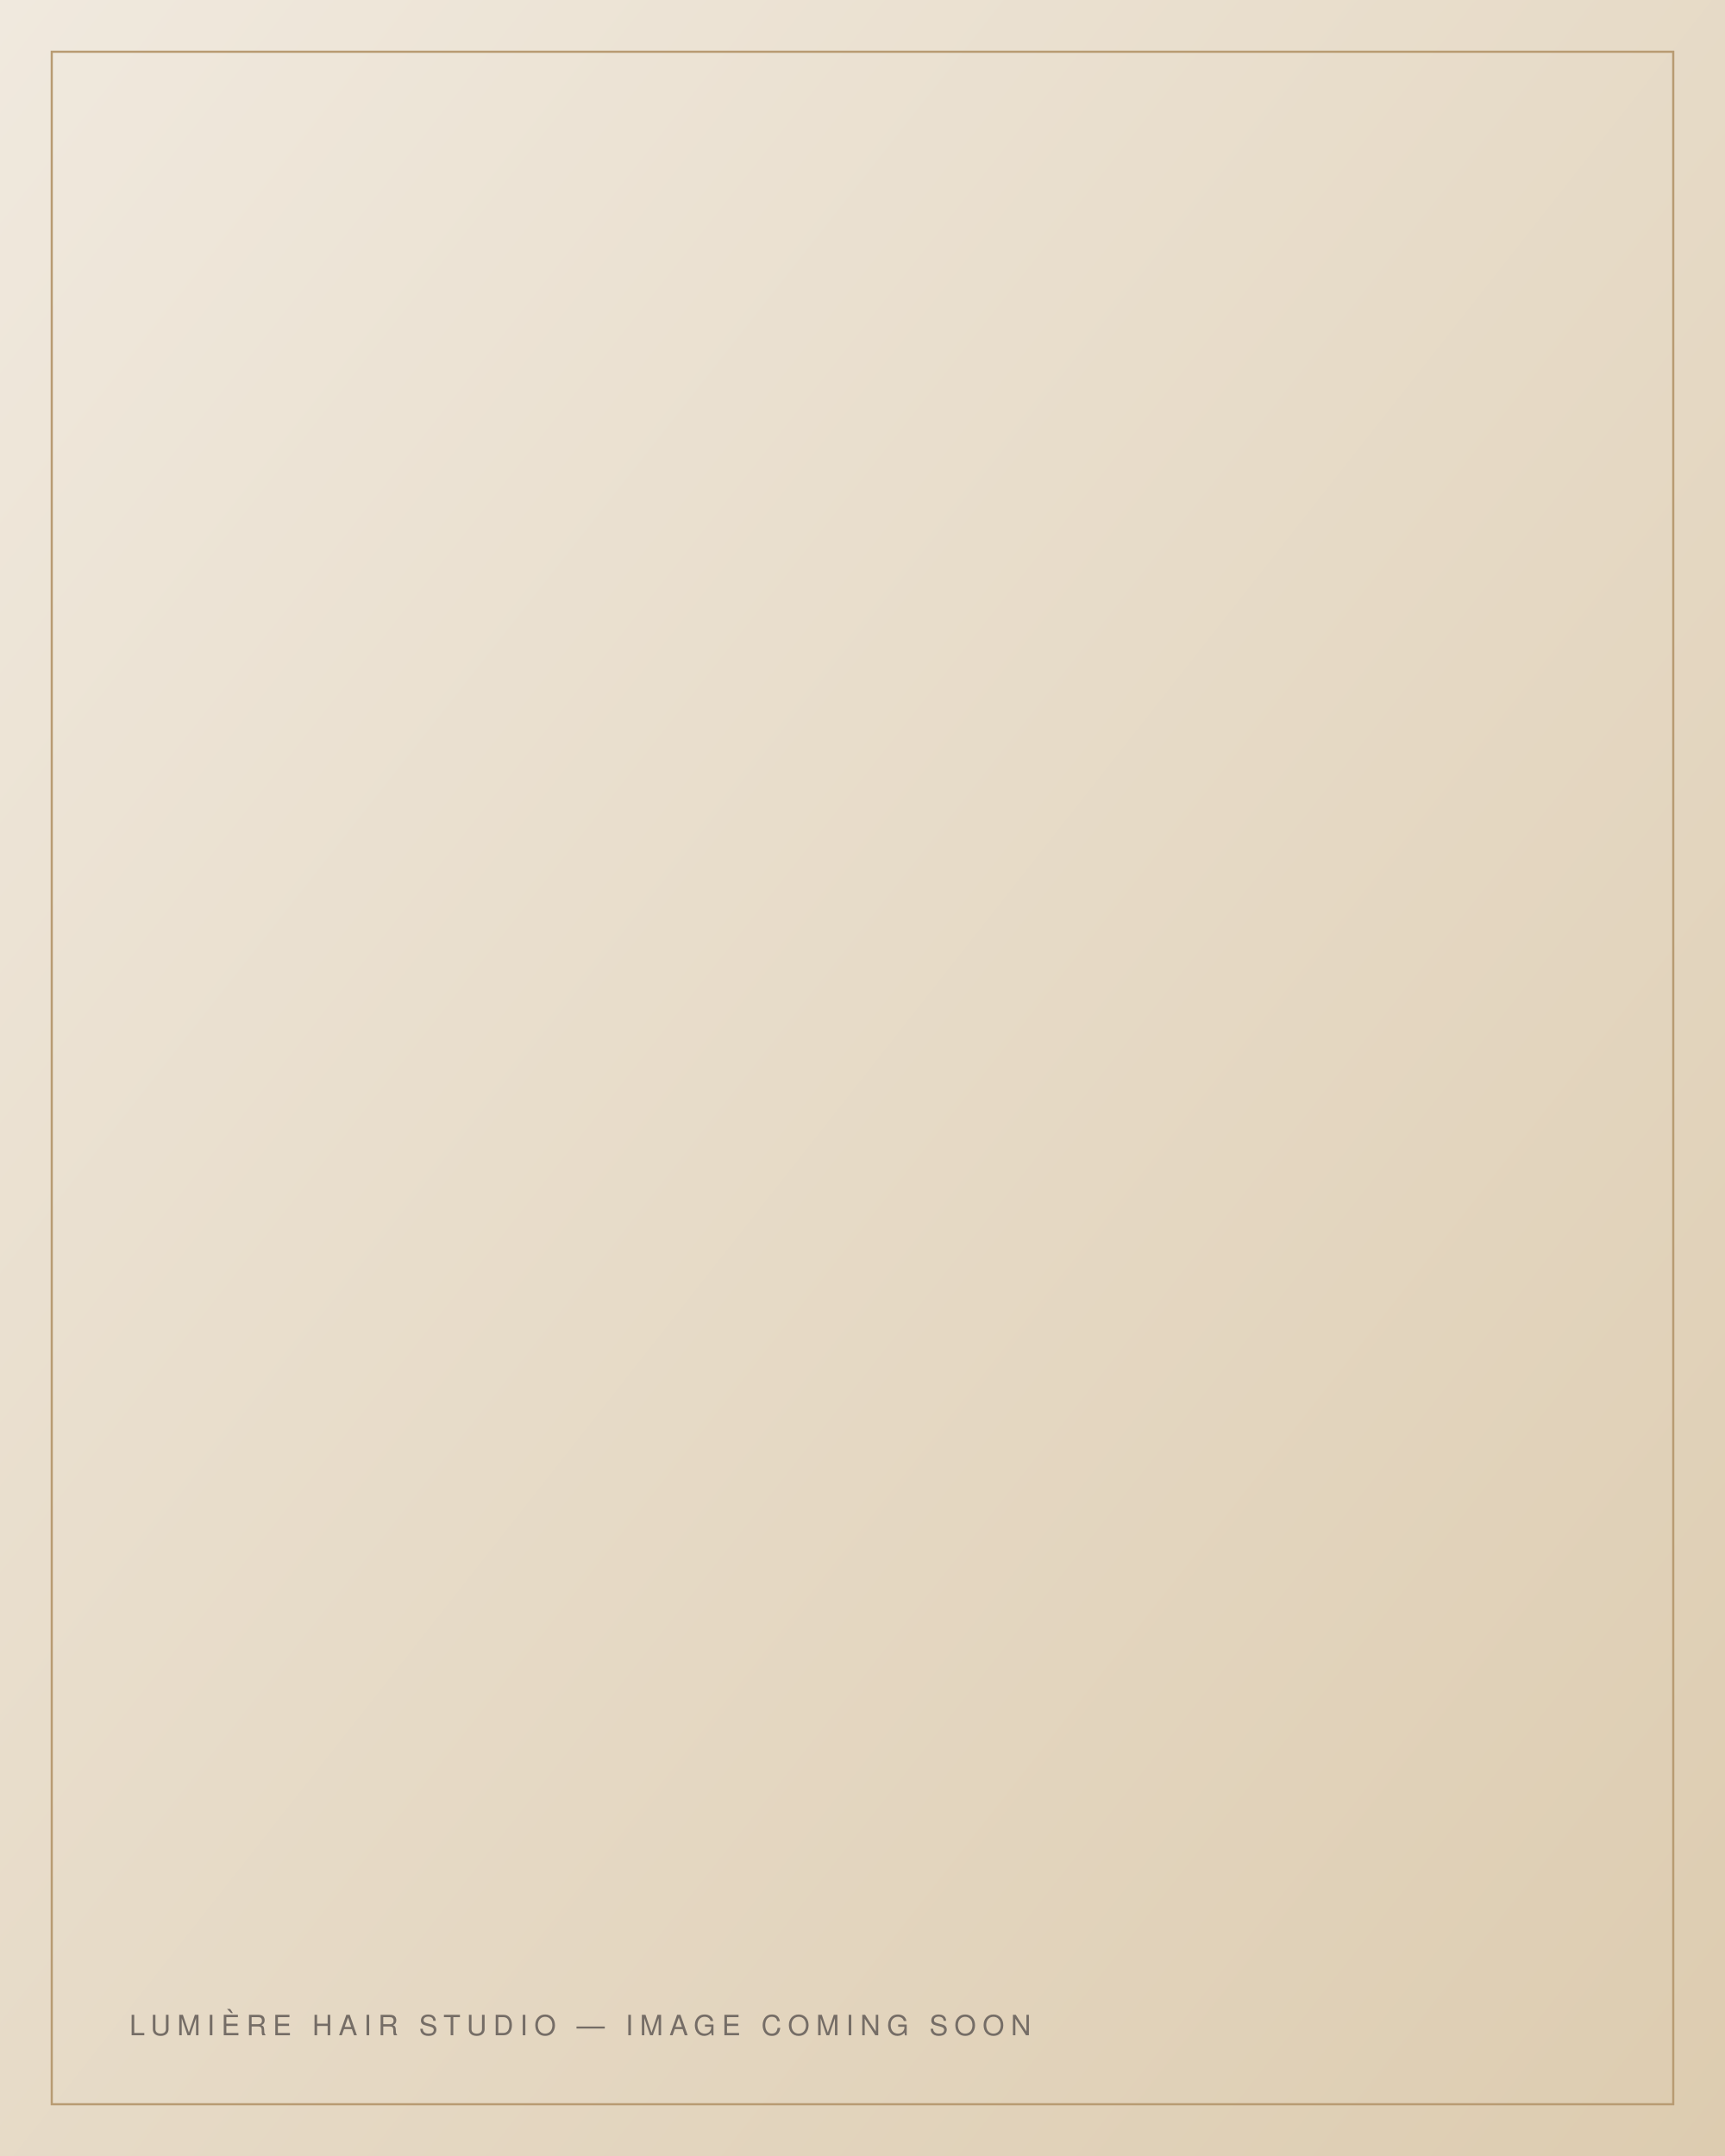
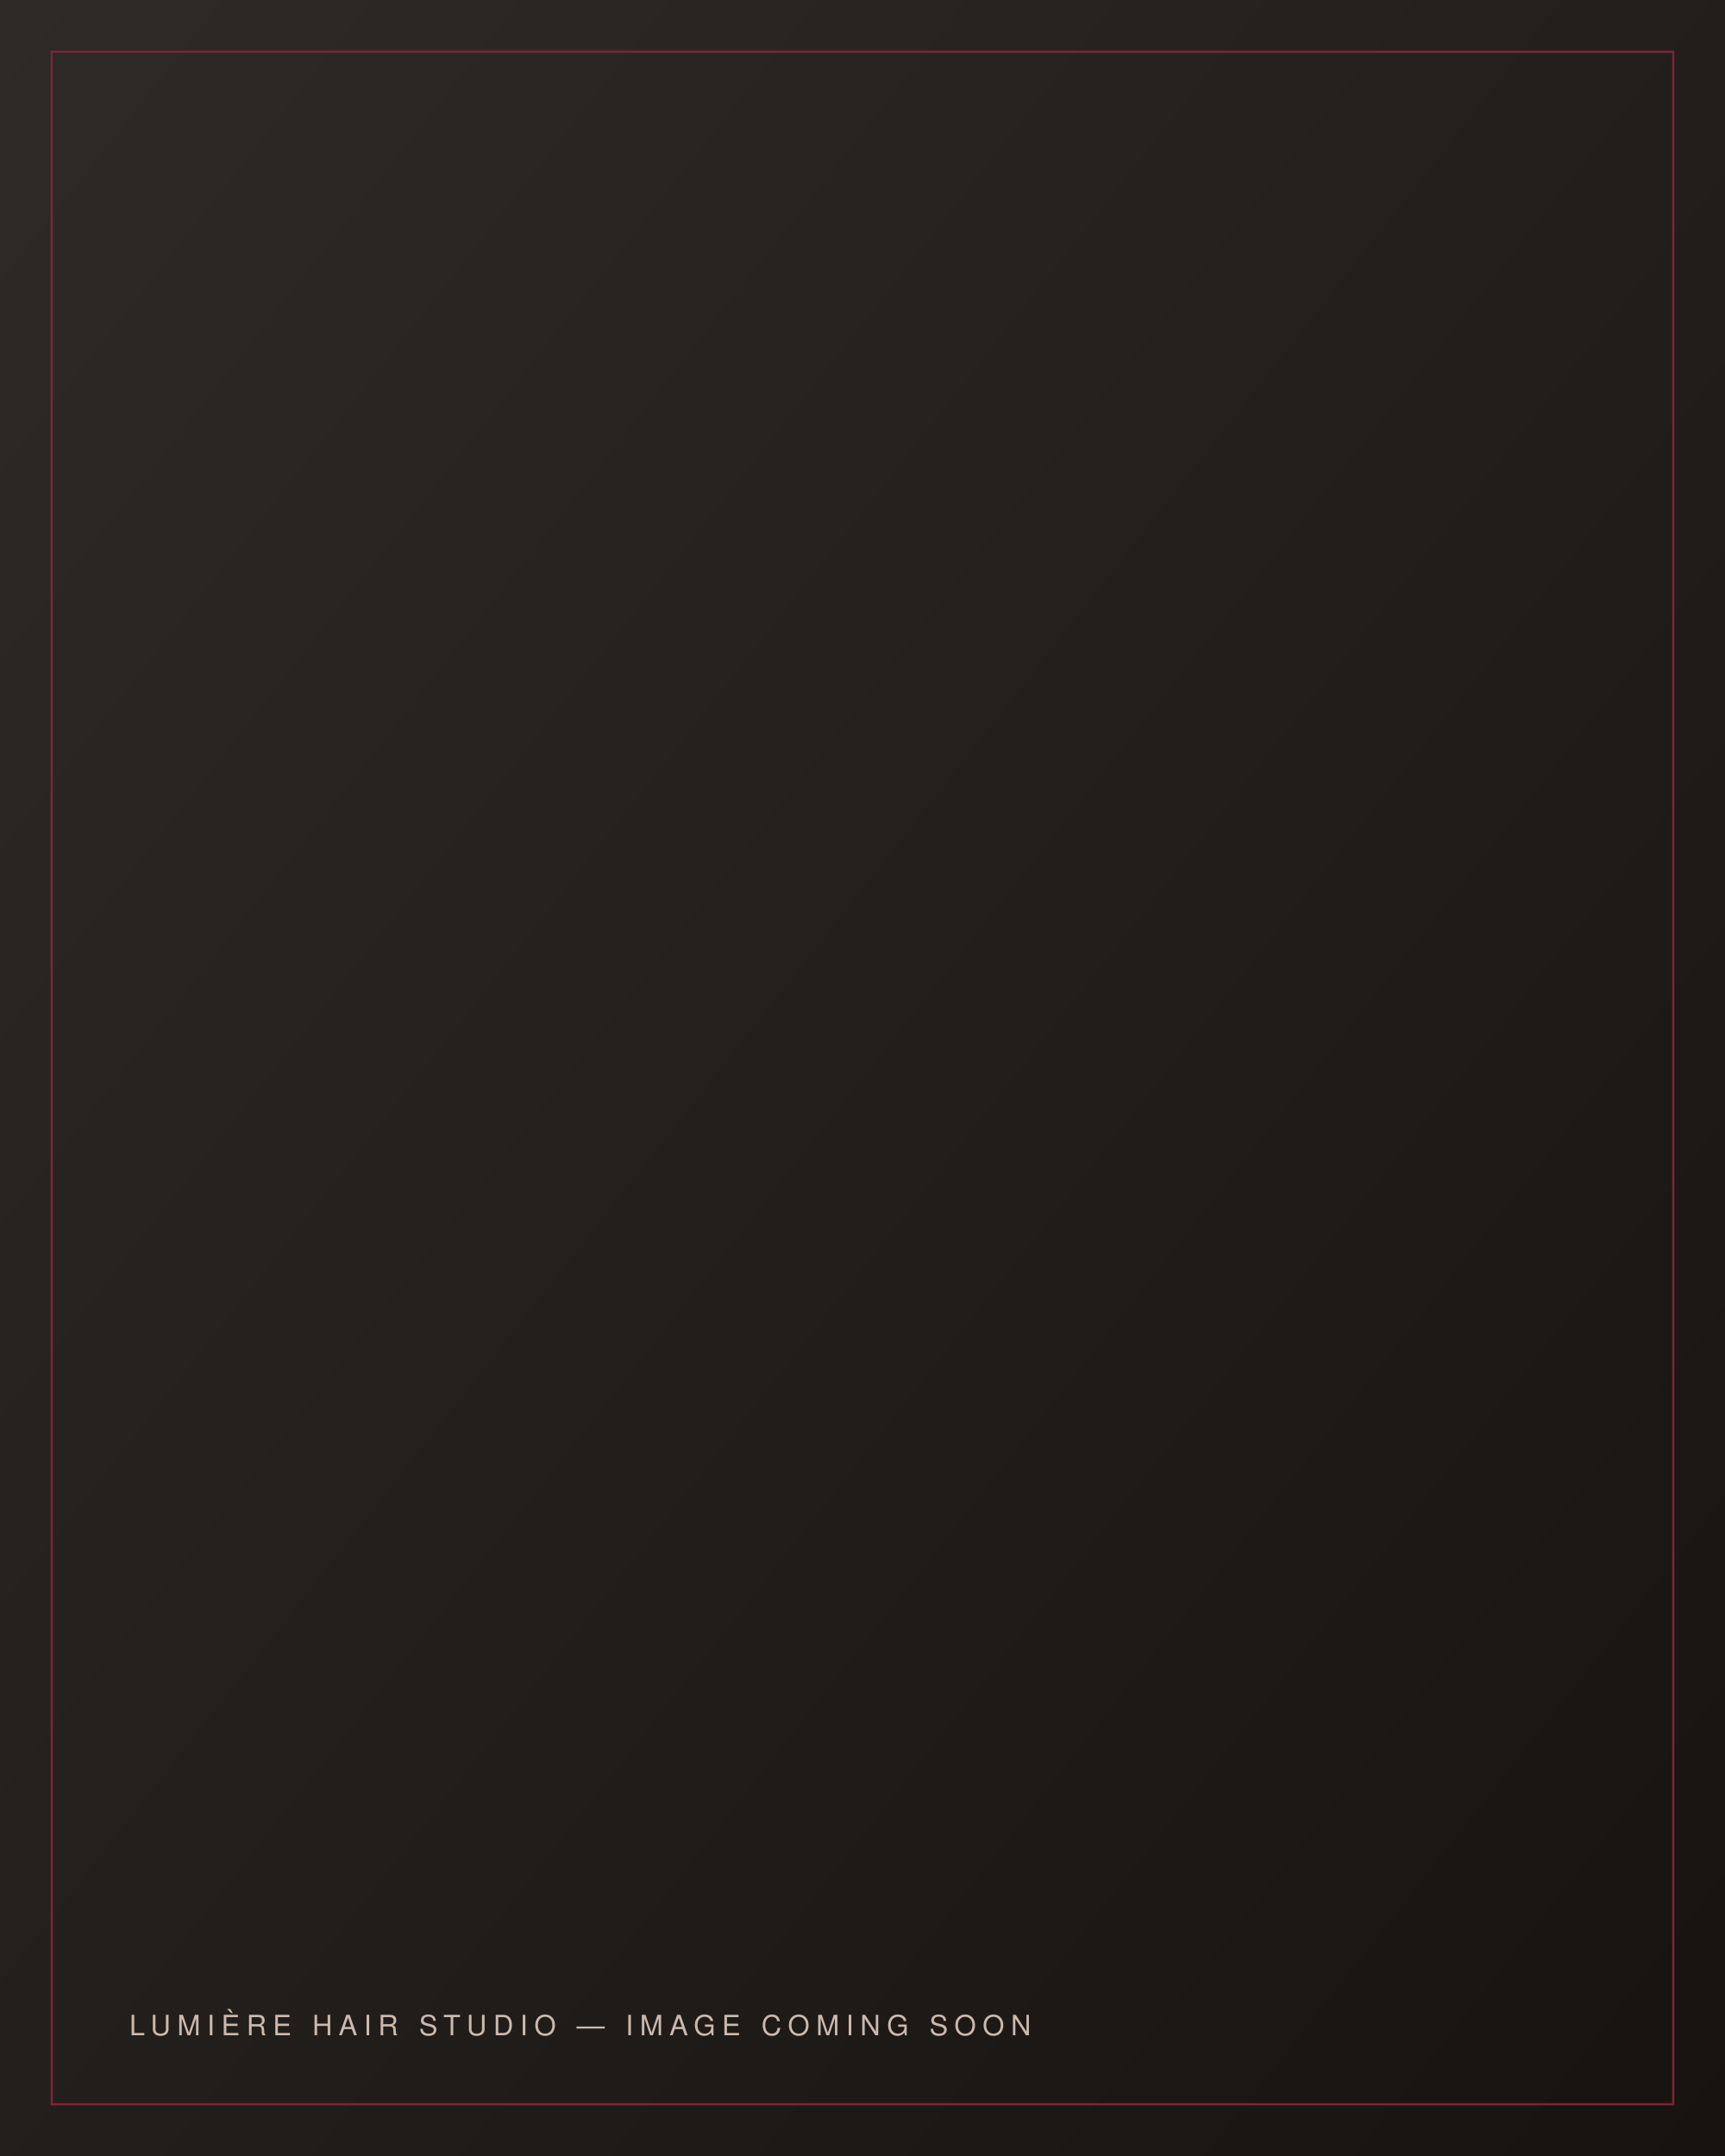
<svg xmlns="http://www.w3.org/2000/svg" viewBox="0 0 800 1000" preserveAspectRatio="xMidYMid slice" role="img" aria-label="Lumière Hair Studio placeholder image">
  <defs>
    <linearGradient id="lu-ph-bg" x1="0%" y1="0%" x2="100%" y2="100%">
-       <stop offset="0%" stop-color="#f0e9de" />
-       <stop offset="100%" stop-color="#ddccb0" />
+       <stop offset="0%" stop-color="#2e2a27" />
+       <stop offset="100%" stop-color="#171310" />
    </linearGradient>
  </defs>
  <rect width="800" height="1000" fill="url(#lu-ph-bg)" />
-   <rect x="24" y="24" width="752" height="952" fill="none" stroke="#b89b72" stroke-width="1" />
-   <text x="60" y="944" font-family="Helvetica, Arial, sans-serif" font-size="13" letter-spacing="3" fill="#756d66">LUMIÈRE HAIR STUDIO — IMAGE COMING SOON</text>
+   <rect x="24" y="24" width="752" height="952" fill="none" stroke="#7d2634" stroke-width="1" />
+   <text x="60" y="944" font-family="Helvetica, Arial, sans-serif" font-size="13" letter-spacing="3" fill="#cbb9ae">LUMIÈRE HAIR STUDIO — IMAGE COMING SOON</text>
</svg>
